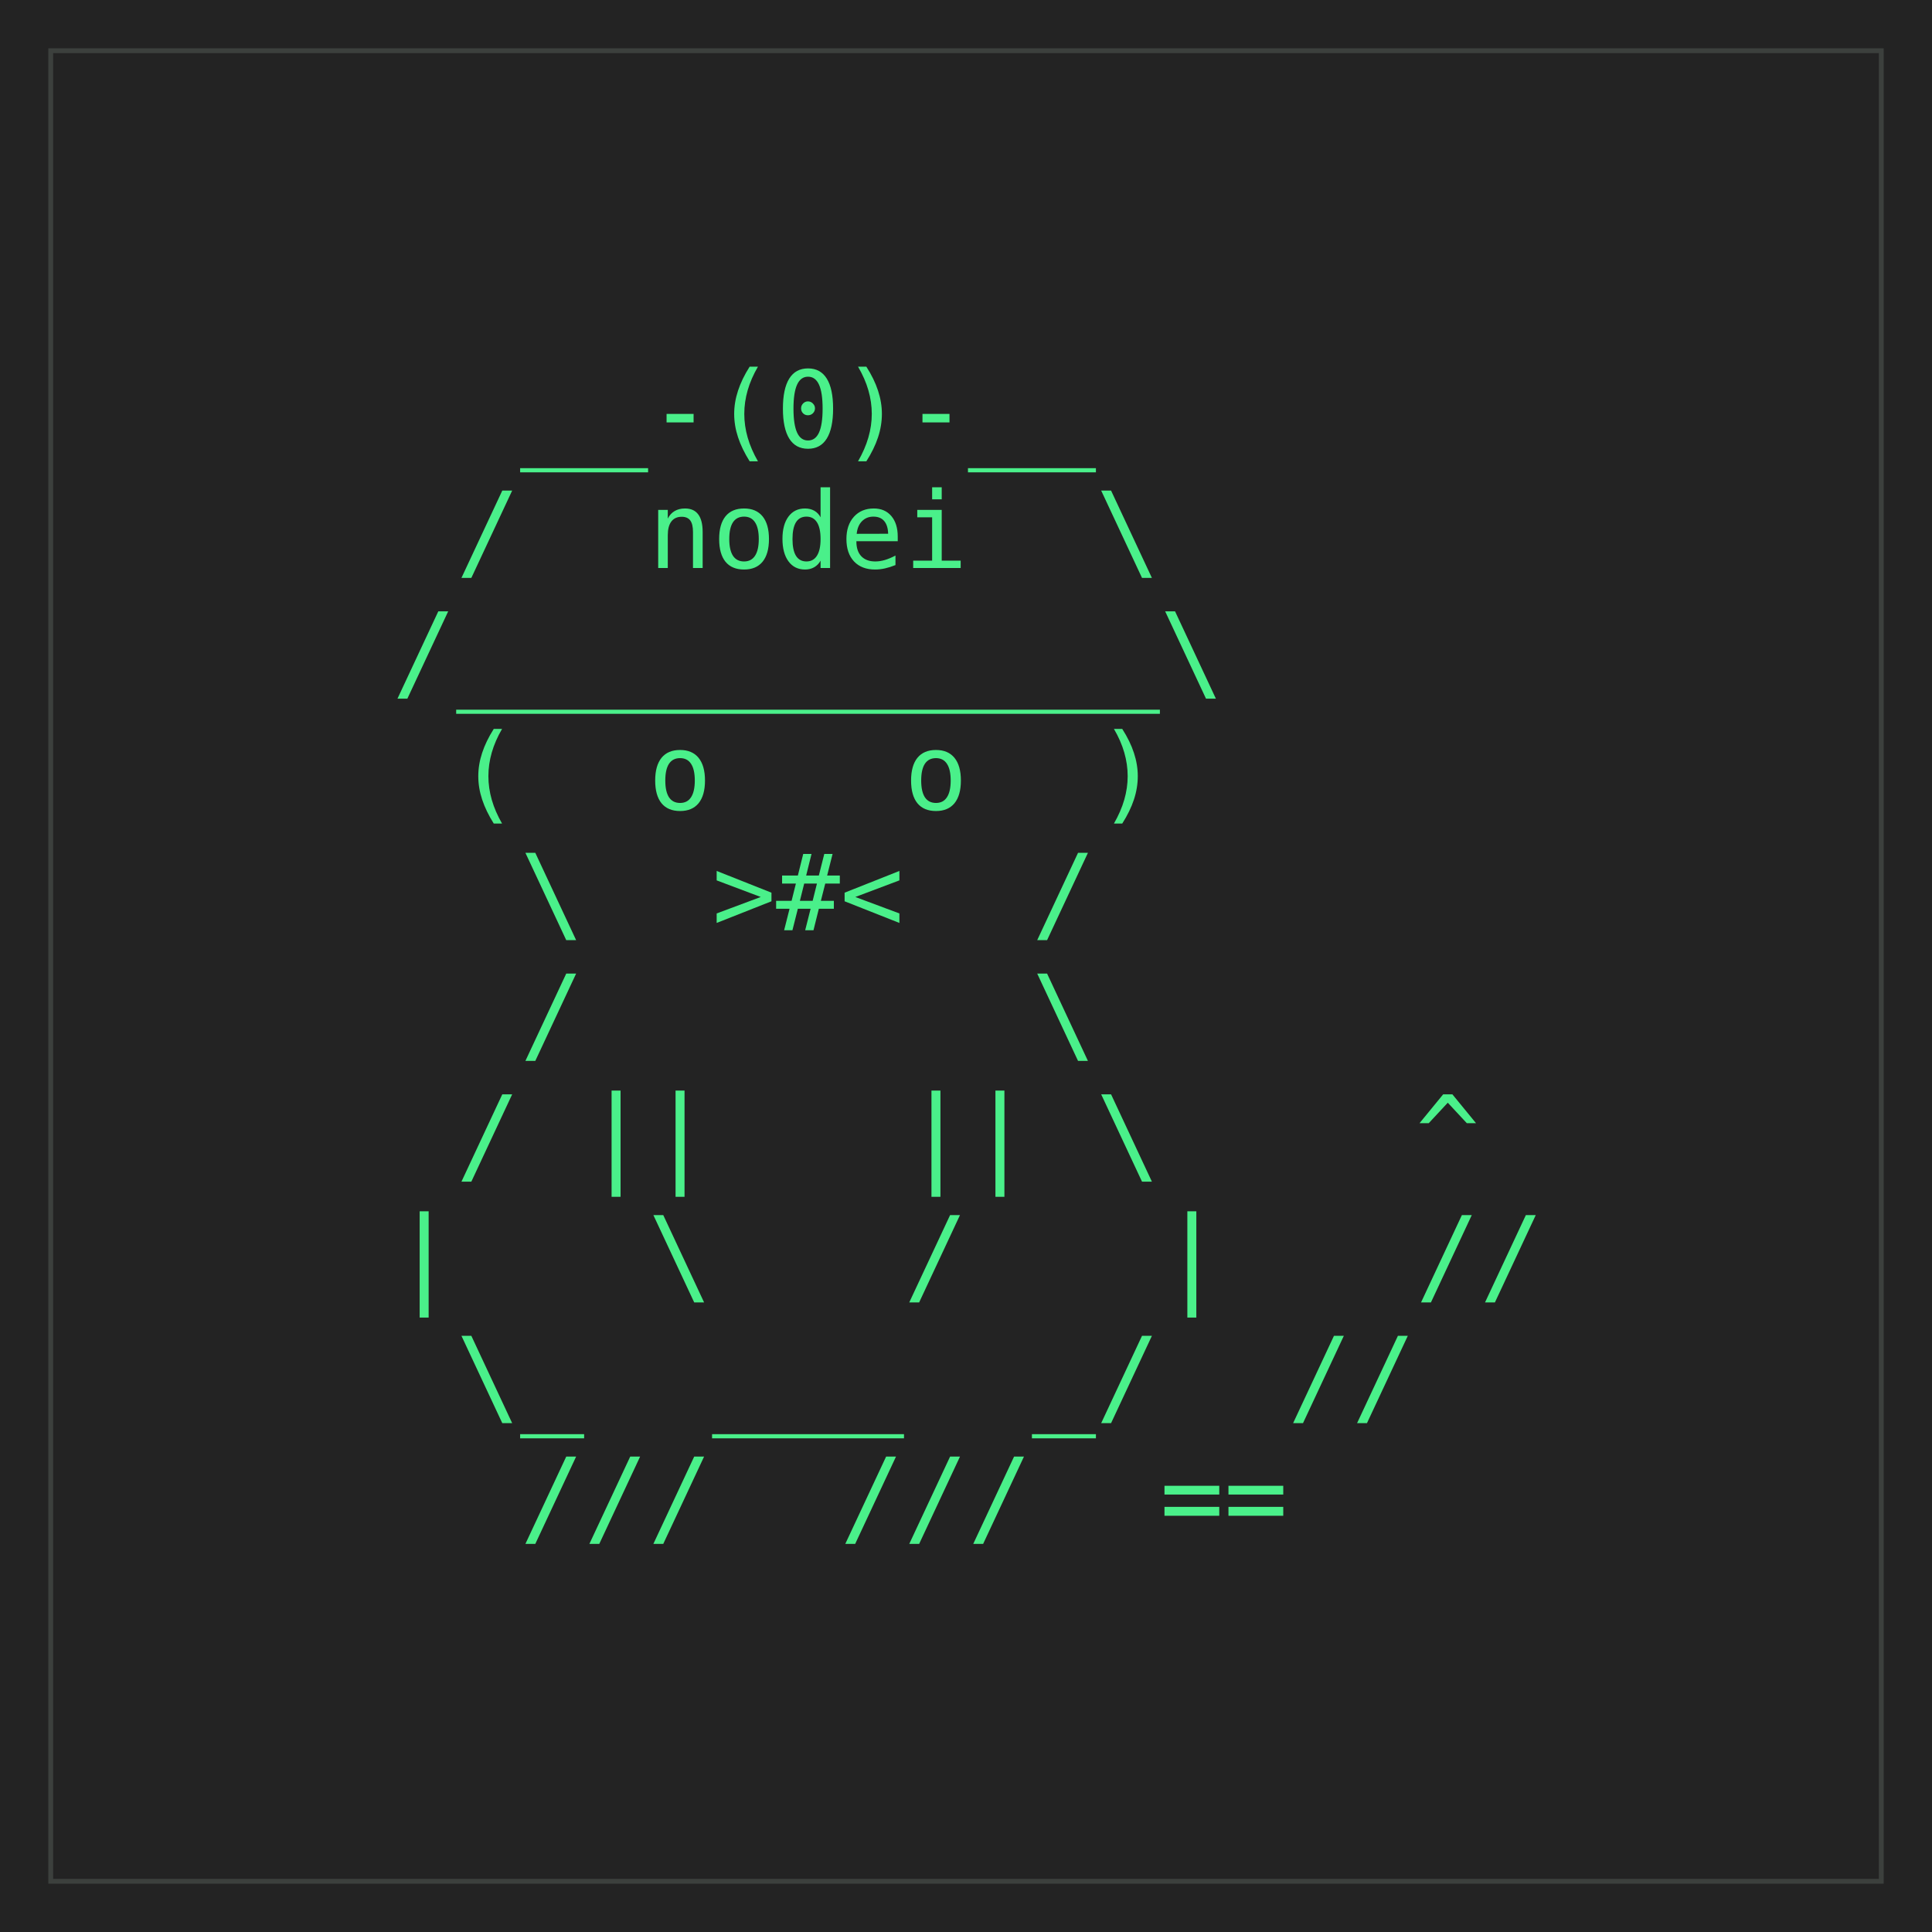
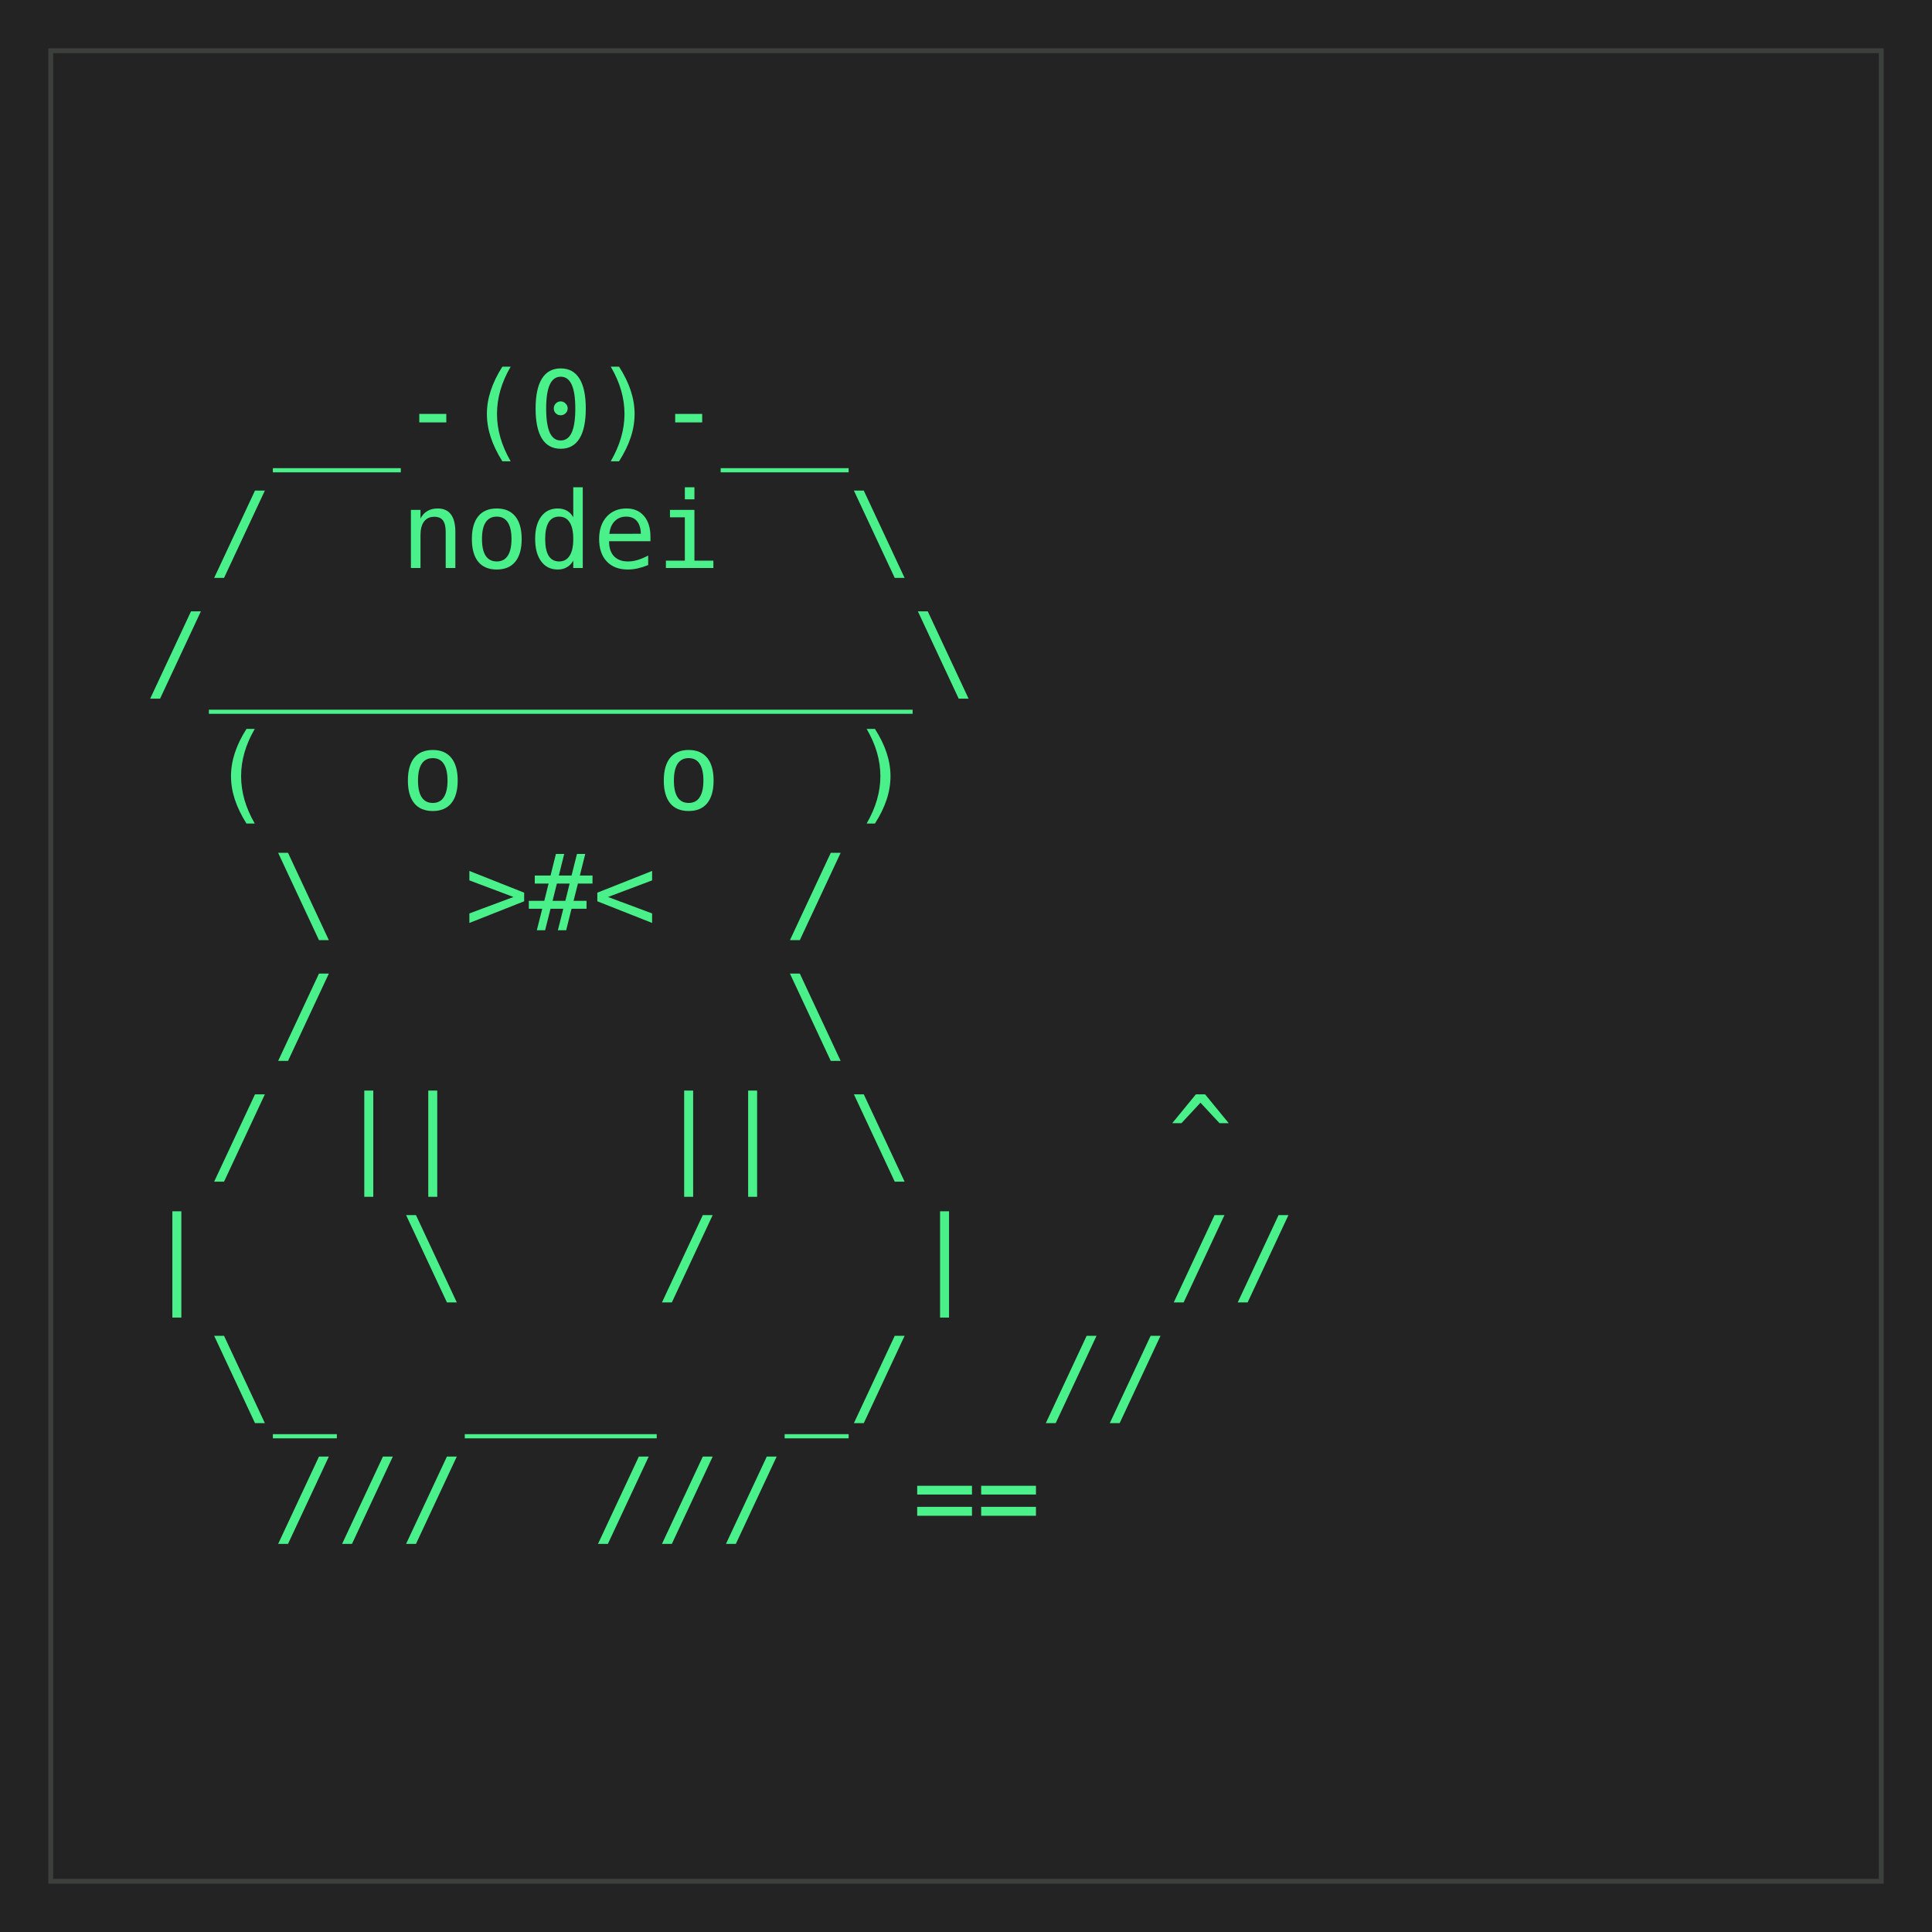
<svg xmlns="http://www.w3.org/2000/svg" width="400" height="400" viewBox="0 0 400 400">
  <rect width="400" height="400" fill="#232323" />
  <rect x="10.5" y="10.5" width="379" height="379" fill="none" stroke="#3c403d" stroke-width="1" />
-   <text x="81.2" y="92.6" font-family="ui-monospace, 'Cascadia Mono', Consolas, 'DejaVu Sans Mono', 'Courier New', monospace" font-size="22" fill="#4af08a" text-anchor="start" xml:space="preserve">  __-(0)-__</text>
-   <text x="81.2" y="117.6" font-family="ui-monospace, 'Cascadia Mono', Consolas, 'DejaVu Sans Mono', 'Courier New', monospace" font-size="22" fill="#4af08a" text-anchor="start" xml:space="preserve"> /  nodei  \</text>
-   <text x="81.2" y="142.6" font-family="ui-monospace, 'Cascadia Mono', Consolas, 'DejaVu Sans Mono', 'Courier New', monospace" font-size="22" fill="#4af08a" text-anchor="start" xml:space="preserve">/___________\</text>
-   <text x="81.2" y="167.6" font-family="ui-monospace, 'Cascadia Mono', Consolas, 'DejaVu Sans Mono', 'Courier New', monospace" font-size="22" fill="#4af08a" text-anchor="start" xml:space="preserve"> (  o   o  )</text>
-   <text x="81.2" y="192.6" font-family="ui-monospace, 'Cascadia Mono', Consolas, 'DejaVu Sans Mono', 'Courier New', monospace" font-size="22" fill="#4af08a" text-anchor="start" xml:space="preserve">  \  &gt;#&lt;  /</text>
-   <text x="81.2" y="217.6" font-family="ui-monospace, 'Cascadia Mono', Consolas, 'DejaVu Sans Mono', 'Courier New', monospace" font-size="22" fill="#4af08a" text-anchor="start" xml:space="preserve">  /       \</text>
-   <text x="81.2" y="242.6" font-family="ui-monospace, 'Cascadia Mono', Consolas, 'DejaVu Sans Mono', 'Courier New', monospace" font-size="22" fill="#4af08a" text-anchor="start" xml:space="preserve"> / ||   || \    ^</text>
-   <text x="81.2" y="267.6" font-family="ui-monospace, 'Cascadia Mono', Consolas, 'DejaVu Sans Mono', 'Courier New', monospace" font-size="22" fill="#4af08a" text-anchor="start" xml:space="preserve">|   \   /   |   //</text>
-   <text x="81.2" y="292.6" font-family="ui-monospace, 'Cascadia Mono', Consolas, 'DejaVu Sans Mono', 'Courier New', monospace" font-size="22" fill="#4af08a" text-anchor="start" xml:space="preserve"> \_  ___  _/  //</text>
-   <text x="81.2" y="317.6" font-family="ui-monospace, 'Cascadia Mono', Consolas, 'DejaVu Sans Mono', 'Courier New', monospace" font-size="22" fill="#4af08a" text-anchor="start" xml:space="preserve">  ///  ///  ==</text>
+   <text x="30.0" y="92.6" font-family="ui-monospace, 'Cascadia Mono', Consolas, 'DejaVu Sans Mono', 'Courier New', monospace" font-size="22" fill="#4af08a" text-anchor="start" xml:space="preserve">  __-(0)-__</text>
+   <text x="30.0" y="117.6" font-family="ui-monospace, 'Cascadia Mono', Consolas, 'DejaVu Sans Mono', 'Courier New', monospace" font-size="22" fill="#4af08a" text-anchor="start" xml:space="preserve"> /  nodei  \</text>
+   <text x="30.0" y="142.6" font-family="ui-monospace, 'Cascadia Mono', Consolas, 'DejaVu Sans Mono', 'Courier New', monospace" font-size="22" fill="#4af08a" text-anchor="start" xml:space="preserve">/___________\</text>
+   <text x="30.0" y="167.6" font-family="ui-monospace, 'Cascadia Mono', Consolas, 'DejaVu Sans Mono', 'Courier New', monospace" font-size="22" fill="#4af08a" text-anchor="start" xml:space="preserve"> (  o   o  )</text>
+   <text x="30.0" y="192.6" font-family="ui-monospace, 'Cascadia Mono', Consolas, 'DejaVu Sans Mono', 'Courier New', monospace" font-size="22" fill="#4af08a" text-anchor="start" xml:space="preserve">  \  &gt;#&lt;  /</text>
+   <text x="30.0" y="217.6" font-family="ui-monospace, 'Cascadia Mono', Consolas, 'DejaVu Sans Mono', 'Courier New', monospace" font-size="22" fill="#4af08a" text-anchor="start" xml:space="preserve">  /       \</text>
+   <text x="30.0" y="242.6" font-family="ui-monospace, 'Cascadia Mono', Consolas, 'DejaVu Sans Mono', 'Courier New', monospace" font-size="22" fill="#4af08a" text-anchor="start" xml:space="preserve"> / ||   || \    ^</text>
+   <text x="30.0" y="267.6" font-family="ui-monospace, 'Cascadia Mono', Consolas, 'DejaVu Sans Mono', 'Courier New', monospace" font-size="22" fill="#4af08a" text-anchor="start" xml:space="preserve">|   \   /   |   //</text>
+   <text x="30.0" y="292.6" font-family="ui-monospace, 'Cascadia Mono', Consolas, 'DejaVu Sans Mono', 'Courier New', monospace" font-size="22" fill="#4af08a" text-anchor="start" xml:space="preserve"> \_  ___  _/  //</text>
+   <text x="30.0" y="317.6" font-family="ui-monospace, 'Cascadia Mono', Consolas, 'DejaVu Sans Mono', 'Courier New', monospace" font-size="22" fill="#4af08a" text-anchor="start" xml:space="preserve">  ///  ///  ==</text>
</svg>
